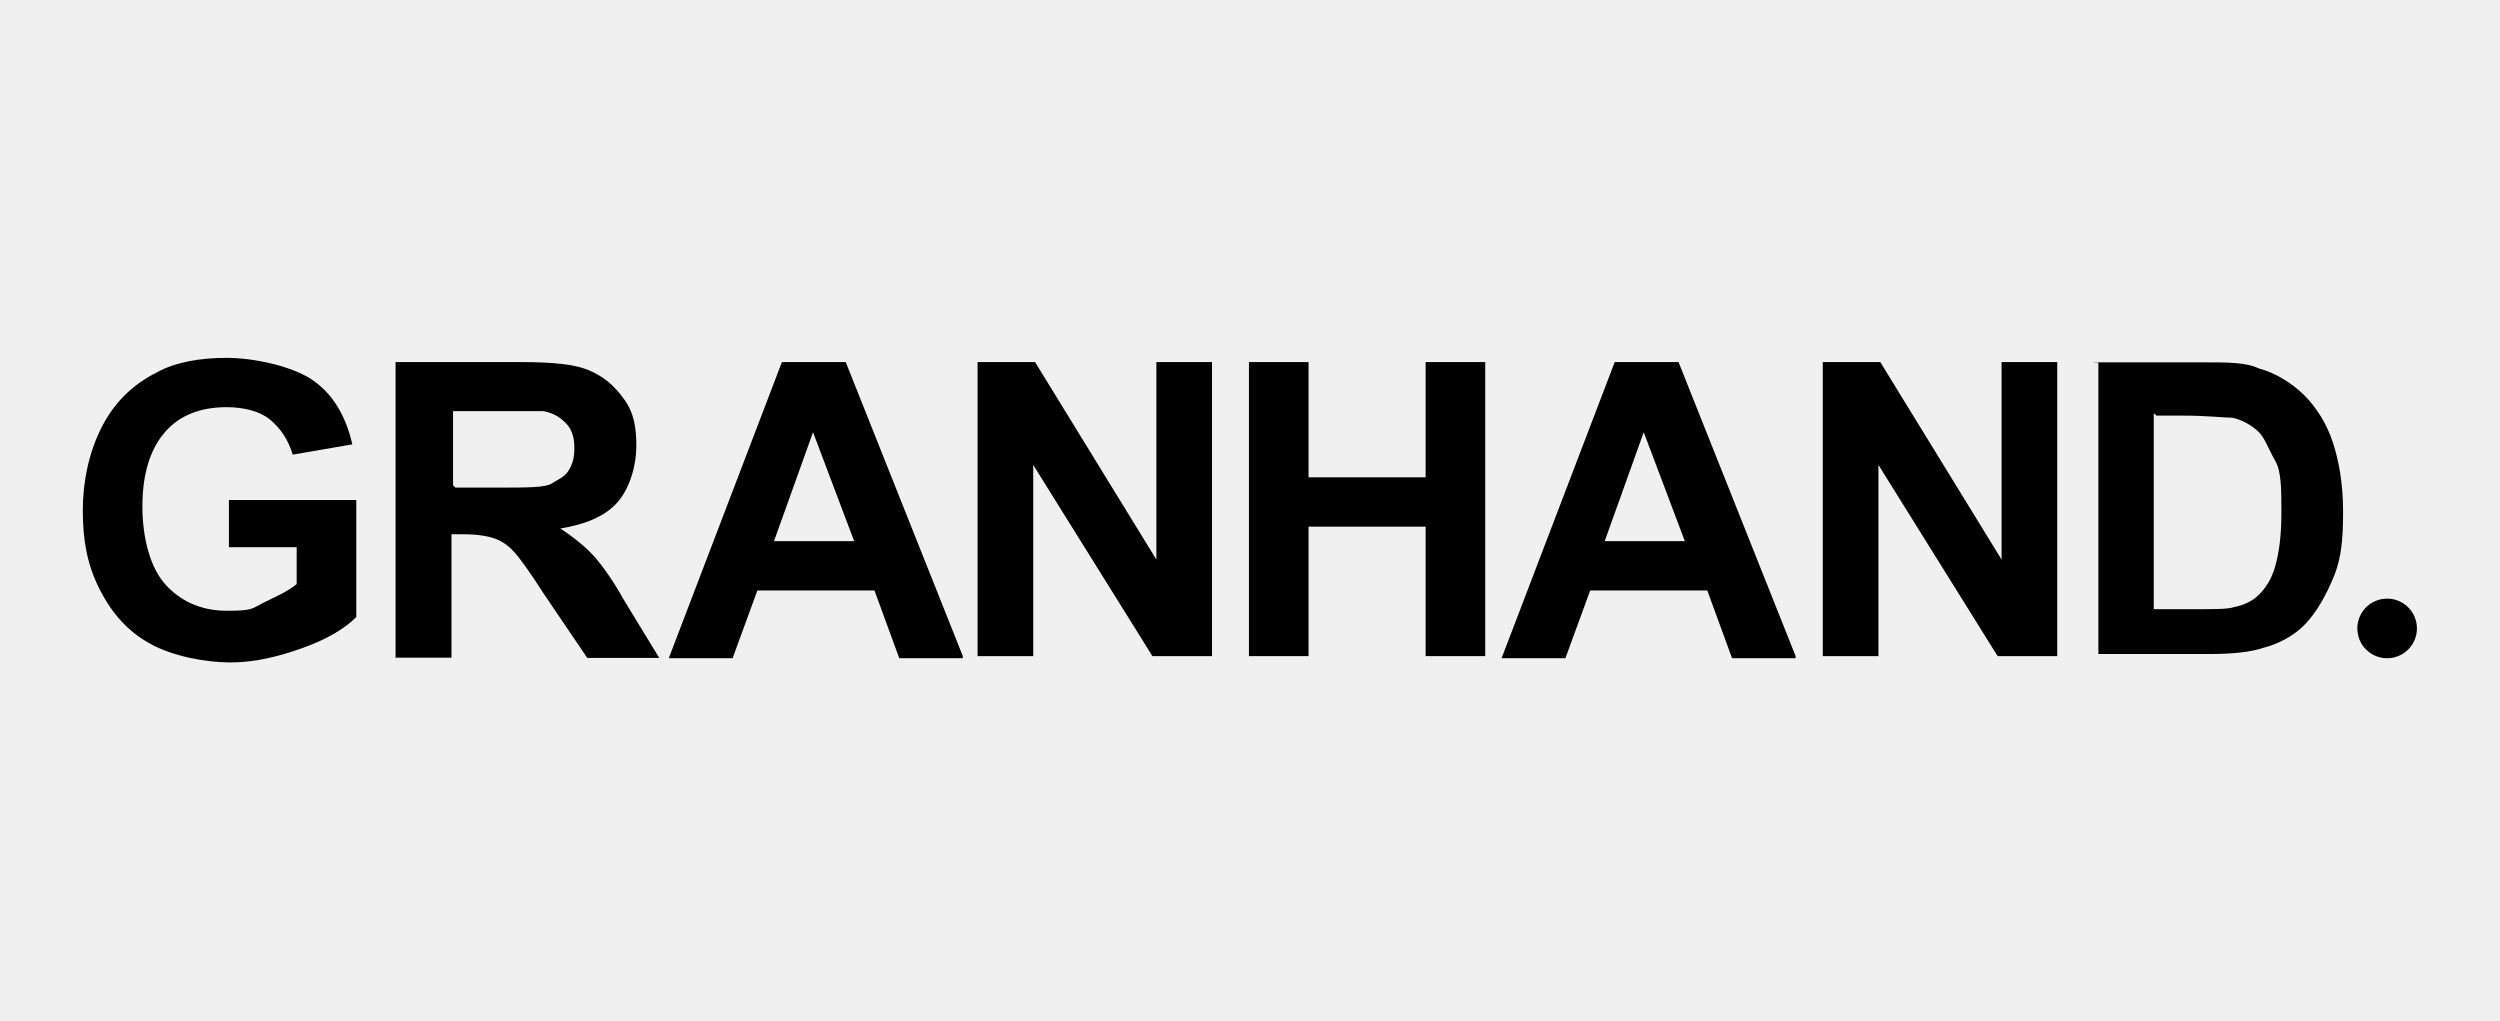
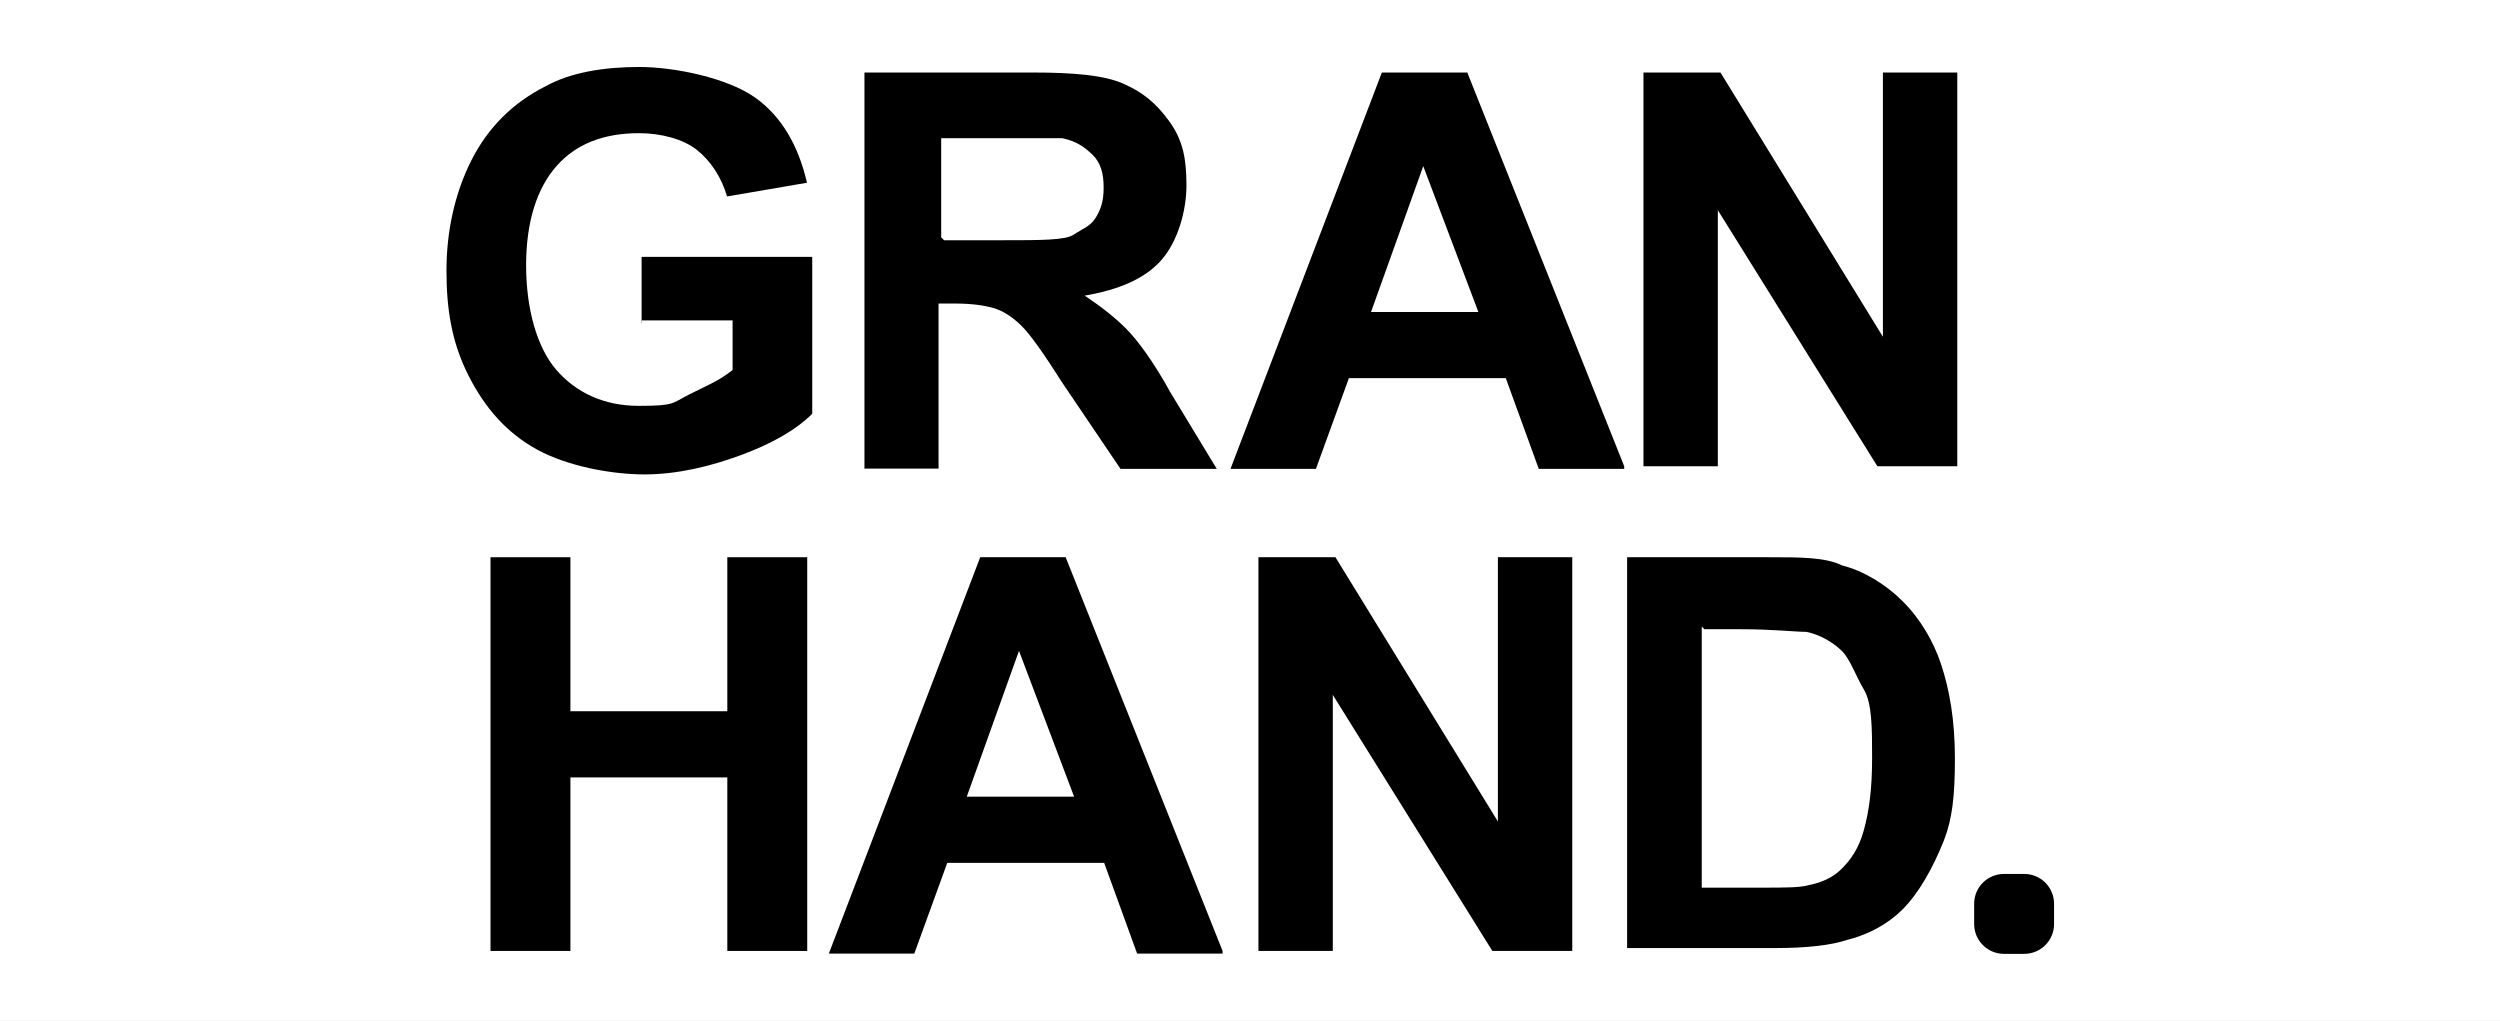
<svg xmlns="http://www.w3.org/2000/svg" id="Layer_1" data-name="Layer 1" viewBox="0 0 94.8 38.7">
  <defs>
    <style>
      .cls-1 {
        isolation: isolate;
      }
+ 
+       .cls-2 {
+         fill: #fff;
+       }
    </style>
  </defs>
-   <g class="cls-1">
-     <path d="M8.68,20.83v-1.87h4.83v4.44c-.47.47-1.17.86-2.03,1.17s-1.79.55-2.73.55-2.18-.23-3.04-.7-1.48-1.17-1.95-2.11-.62-1.87-.62-2.96.23-2.18.7-3.12,1.17-1.64,2.11-2.11c.7-.39,1.64-.55,2.65-.55s2.5.31,3.28.86c.78.55,1.25,1.4,1.48,2.42l-2.26.39c-.16-.55-.47-1.01-.86-1.33s-1.01-.47-1.64-.47c-1.01,0-1.79.31-2.34.94s-.86,1.56-.86,2.81.31,2.34.86,2.96,1.33,1.01,2.34,1.01.94-.08,1.4-.31.86-.39,1.25-.7v-1.4h-2.57v.08Z" />
+   <rect class="cls-2" width="94.8" height="38.7" />
+   <g>
+     <g>
+       <g class="cls-1">
+         <path d="M24.33,12.24v-2.5h6.47v5.95c-.63.63-1.57,1.15-2.71,1.57s-2.4.73-3.65.73-2.92-.31-4.07-.94-1.98-1.57-2.61-2.82-.83-2.5-.83-3.97.31-2.92.94-4.17,1.57-2.19,2.82-2.82c.94-.52,2.19-.73,3.55-.73s3.34.42,4.38,1.15c1.04.73,1.67,1.88,1.98,3.24l-3.03.52c-.21-.73-.63-1.36-1.15-1.77s-1.36-.63-2.19-.63c-1.36,0-2.4.42-3.13,1.25s-1.15,2.09-1.15,3.76.42,3.13,1.15,3.97,1.77,1.36,3.13,1.36,1.25-.1,1.88-.42,1.15-.52,1.67-.94v-1.88h-3.44v.1Z" />
+       </g>
+       <g class="cls-1">
+         <path d="M32.78,17.78V2.75h6.37c1.57,0,2.71.1,3.44.42s1.25.73,1.77,1.46.63,1.46.63,2.4-.31,2.09-.94,2.82-1.67,1.15-2.92,1.36c.63.42,1.15.83,1.57,1.25s1.04,1.25,1.67,2.4l1.77,2.92h-3.65l-2.19-3.24c-.73-1.15-1.25-1.88-1.57-2.19s-.63-.52-.94-.63-.83-.21-1.57-.21h-.63v6.26h-3.03.21ZM35.81,9.11h2.19c1.46,0,2.4,0,2.71-.21s.63-.31.83-.63.31-.63.31-1.15-.1-.94-.42-1.25-.63-.52-1.15-.63h-4.59v3.76l.1.1Z" />
+       </g>
+       <g class="cls-1">
+         <path d="M61.59,17.78h-3.24l-1.25-3.44h-5.95l-1.25,3.44h-3.24l5.74-15.03h3.24l5.95,14.93v.1ZM56.06,11.83l-2.09-5.53-1.98,5.53h4.07Z" />
+       </g>
+       <path d="M62.32,17.78V2.75h2.92l6.16,10.02V2.75h2.82v14.93h-3.03l-6.05-9.71v9.71h-2.82v.1Z" />
+     </g>
+     <g>
+       <path d="M18.6,36.16v-15.03h3.03v5.84h5.95v-5.84h3.03v14.93h-3.03v-6.58h-5.95v6.58h-3.03v.1Z" />
+       <path d="M46.36,36.16h-3.24l-1.25-3.44h-5.95l-1.25,3.44h-3.24l5.74-15.03h3.24l5.95,14.93v.1ZM40.73,30.21l-2.09-5.53-1.98,5.53h4.07Z" />
+       <g class="cls-1">
+         <path d="M47.72,36.16v-15.03h2.92l6.16,10.02v-10.02h2.82v14.93h-3.03l-6.05-9.71v9.71h-2.82v.1Z" />
+         <path d="M61.5,21.13h5.53c1.25,0,2.19,0,2.82.31.83.21,1.67.73,2.3,1.36.63.63,1.15,1.46,1.46,2.4s.52,2.09.52,3.55-.1,2.3-.42,3.13c-.42,1.04-.94,1.98-1.57,2.61-.52.52-1.25.94-2.09,1.15-.63.21-1.57.31-2.71.31h-5.64v-14.82h-.21ZM64.53,23.74v9.92h2.3c.83,0,1.46,0,1.77-.1.52-.1.94-.31,1.25-.63.31-.31.63-.73.83-1.46s.31-1.57.31-2.71,0-2.09-.31-2.61-.52-1.15-.83-1.46-.83-.63-1.36-.73c-.42,0-1.25-.1-2.5-.1h-1.36l-.1-.1Z" />
+       </g>
+       <rect x="74.86" y="33.14" width="3.03" height="3.03" rx="1.13" ry="1.13" />
+     </g>
  </g>
-   <g class="cls-1">
-     <path d="M15,24.96v-11.23h4.76c1.17,0,2.03.08,2.57.31s.94.55,1.33,1.09.47,1.09.47,1.79-.23,1.56-.7,2.11-1.25.86-2.18,1.01c.47.31.86.62,1.17.94s.78.94,1.25,1.79l1.33,2.18h-2.73l-1.64-2.42c-.55-.86-.94-1.4-1.17-1.64s-.47-.39-.7-.47-.62-.16-1.17-.16h-.47v4.68h-2.26.16ZM17.26,18.49h1.64c1.09,0,1.79,0,2.03-.16s.47-.23.62-.47.23-.47.23-.86-.08-.7-.31-.94-.47-.39-.86-.47h-3.43v2.81l.08.08Z" />
-   </g>
-   <g class="cls-1">
-     <path d="M36.52,24.96h-2.42l-.94-2.57h-4.44l-.94,2.57h-2.42l4.29-11.23h2.42l4.44,11.15v.08ZM32.39,20.52l-1.56-4.13-1.48,4.13h3.04Z" />
-   </g>
-   <g class="cls-1">
-     <path d="M37.07,24.96v-11.23h2.18l4.6,7.49v-7.49h2.11v11.15h-2.26l-4.52-7.25v7.25h-2.11v.08Z" />
-     <path d="M47.36,24.96v-11.23h2.26v4.37h4.44v-4.37h2.26v11.15h-2.26v-4.91h-4.44v4.91h-2.26v.08Z" />
-     <path d="M68.1,24.96h-2.42l-.94-2.57h-4.44l-.94,2.57h-2.42l4.29-11.23h2.42l4.44,11.15v.08ZM63.89,20.52l-1.56-4.13-1.48,4.13h3.04Z" />
-   </g>
-   <g class="cls-1">
-     <path d="M69.12,24.96v-11.23h2.18l4.6,7.49v-7.49h2.11v11.15h-2.26l-4.52-7.25v7.25h-2.11v.08Z" />
-     <path d="M79.41,13.74h4.13c.94,0,1.64,0,2.11.23.62.16,1.25.55,1.72,1.01.47.47.86,1.09,1.09,1.79s.39,1.56.39,2.65-.08,1.72-.31,2.34c-.31.78-.7,1.48-1.17,1.95-.39.39-.94.7-1.56.86-.47.16-1.17.23-2.03.23h-4.21v-11.07h-.16ZM81.67,15.69v7.41h1.72c.62,0,1.09,0,1.33-.08.39-.08.7-.23.94-.47.23-.23.47-.55.62-1.09s.23-1.17.23-2.03,0-1.56-.23-1.95-.39-.86-.62-1.09-.62-.47-1.01-.55c-.31,0-.94-.08-1.87-.08h-1.01l-.08-.08Z" />
-   </g>
-   <rect x="89.39" y="22.7" width="2.26" height="2.26" rx="1.13" ry="1.13" />
</svg>
